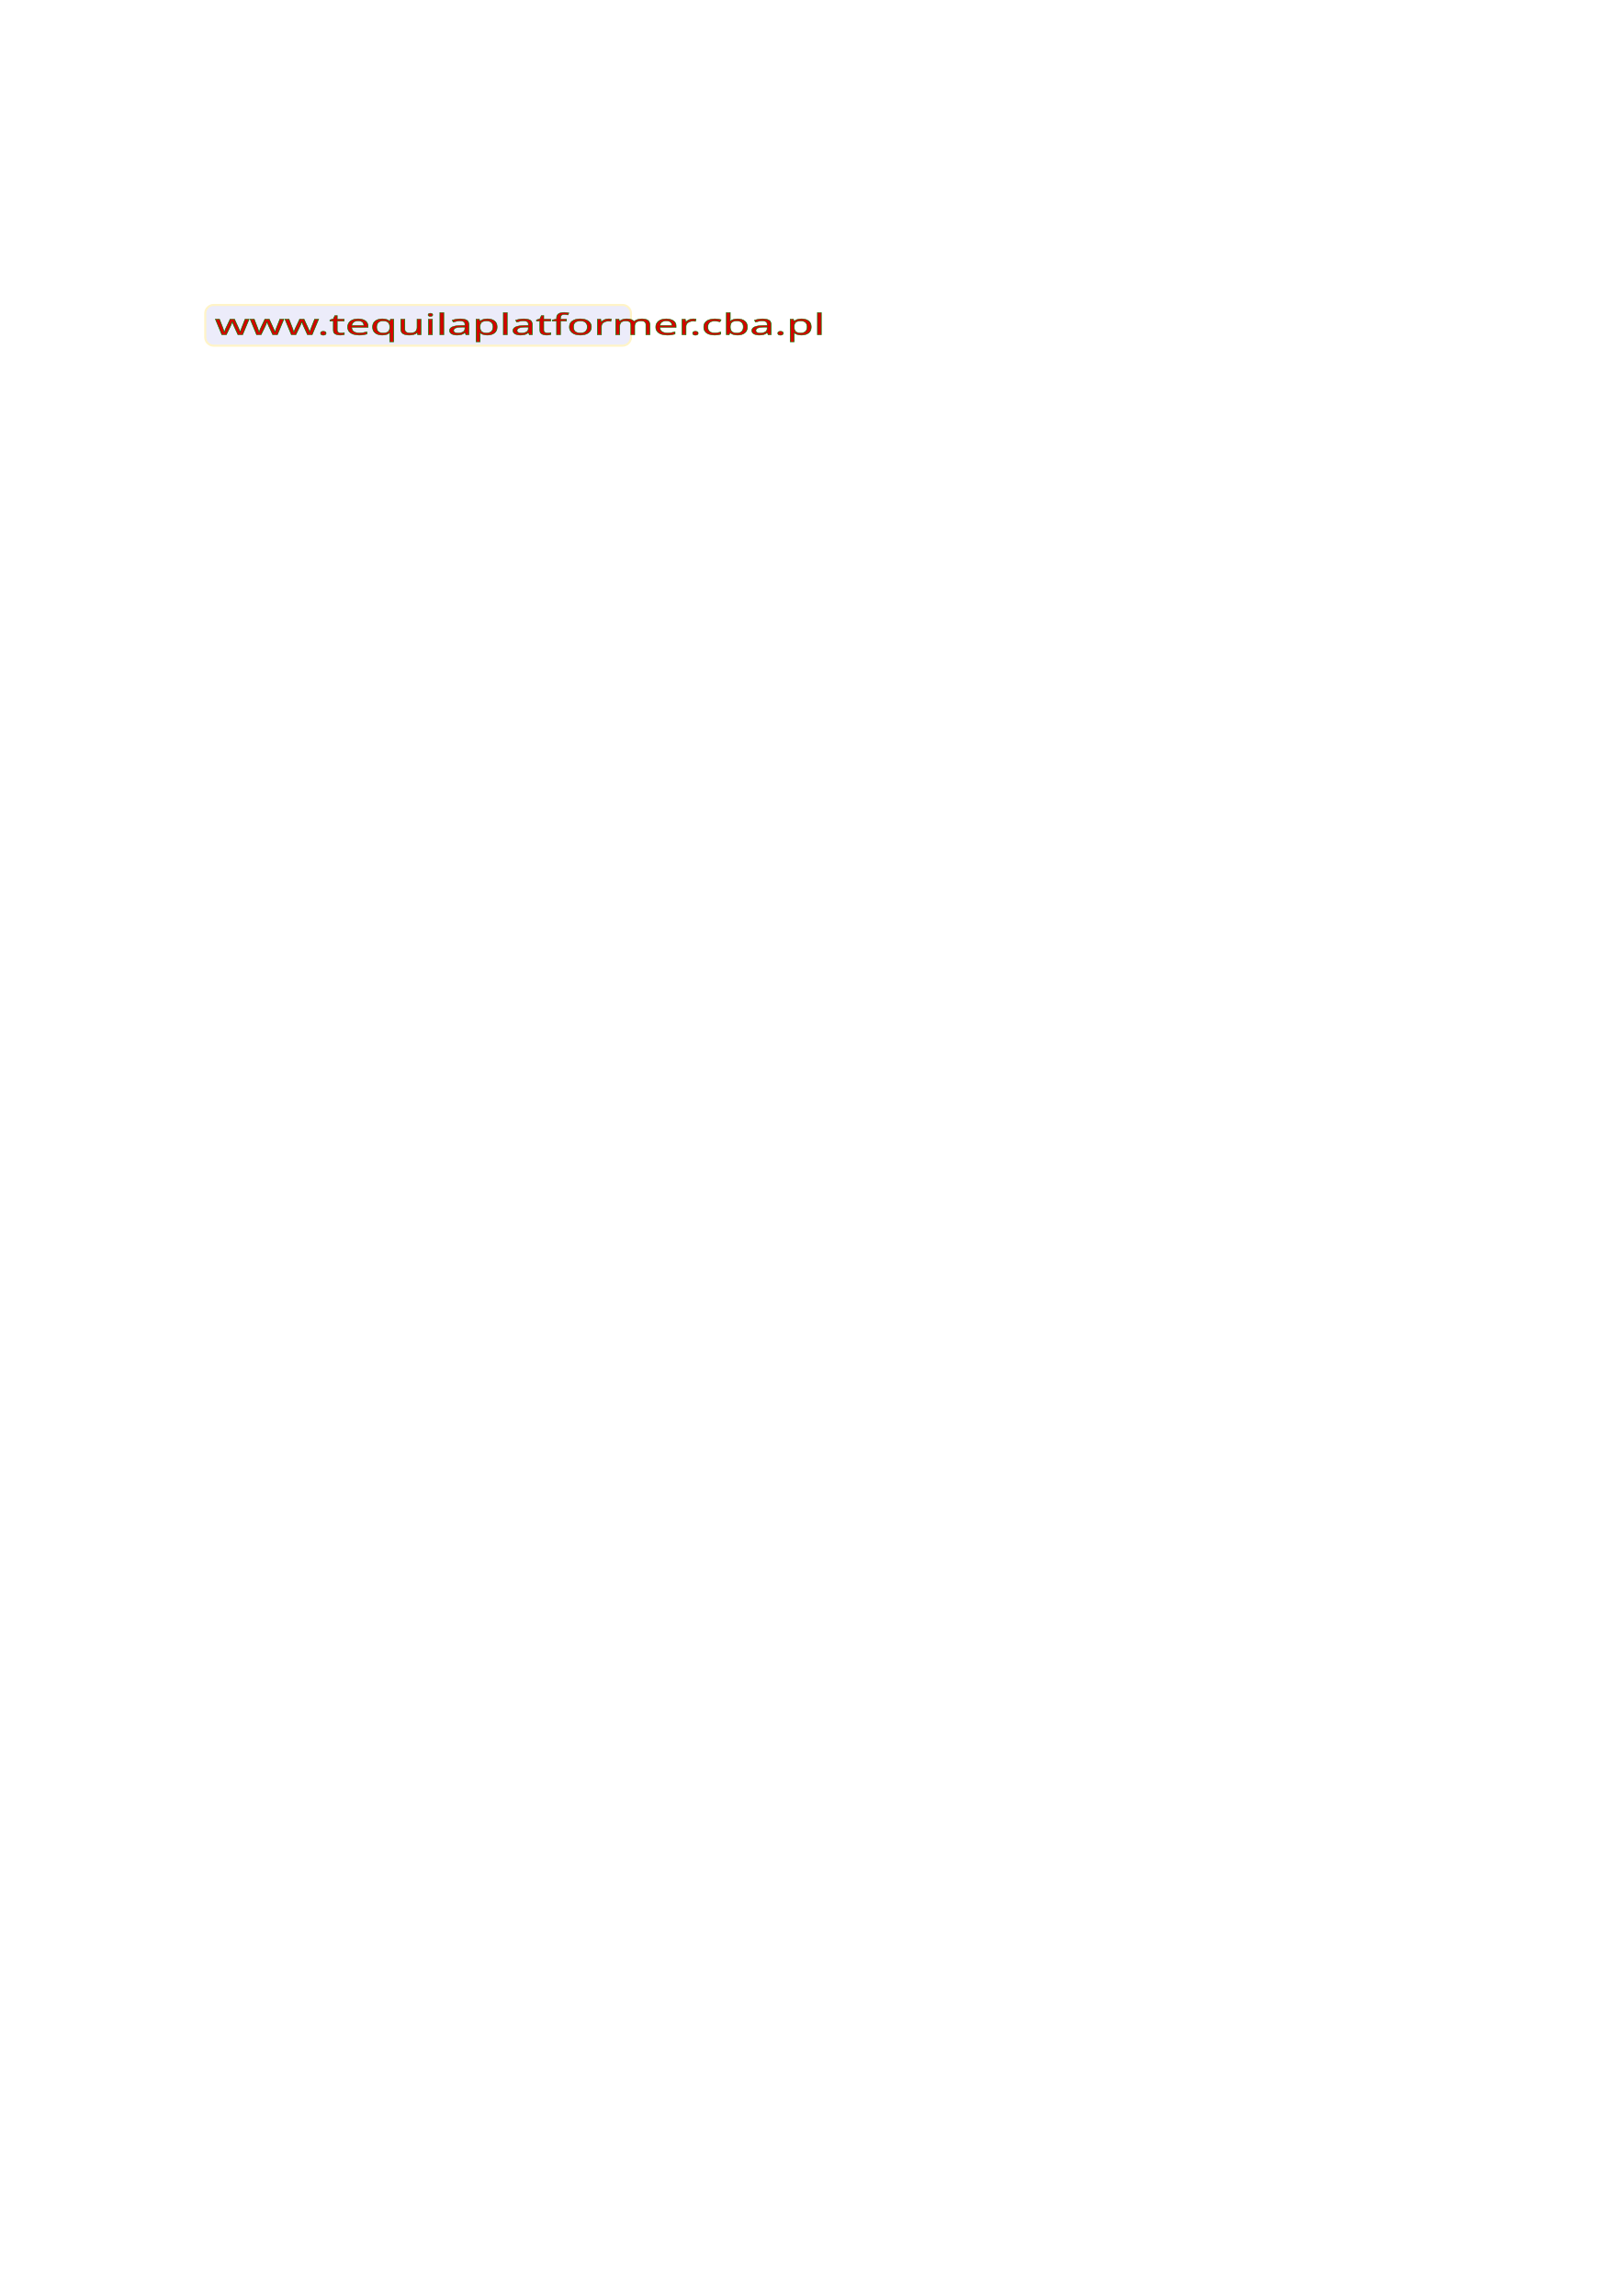
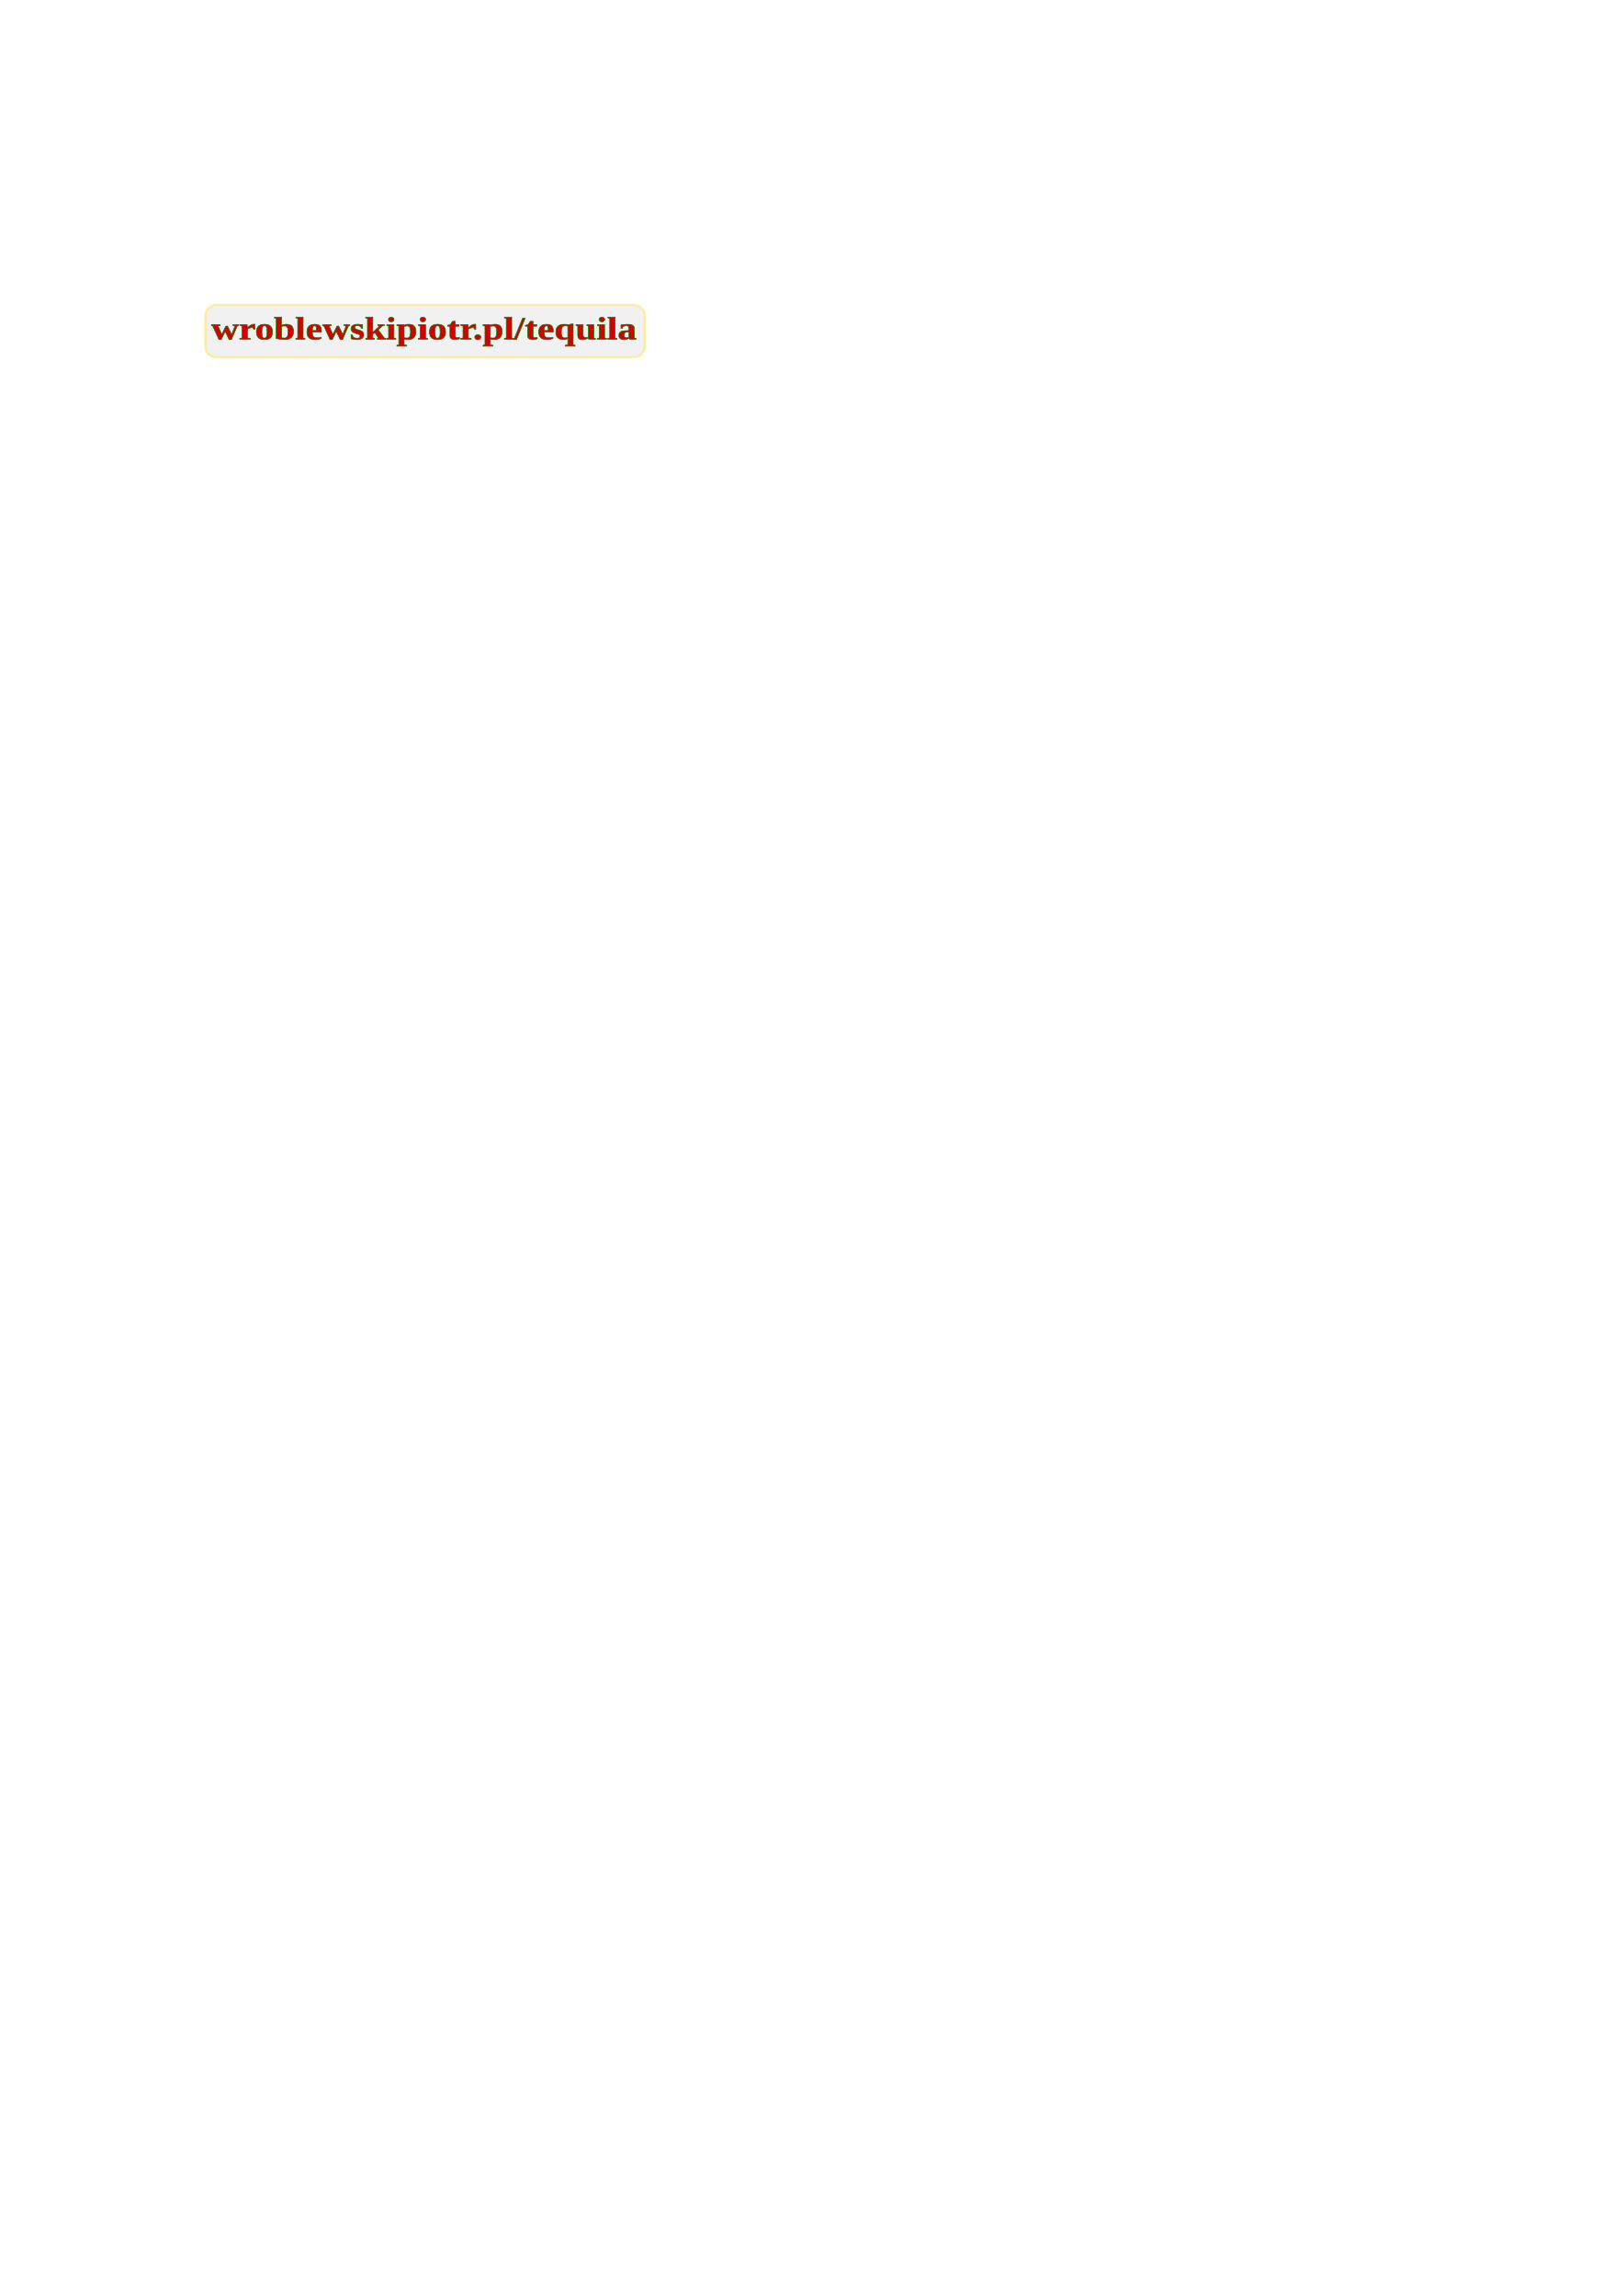
<svg xmlns="http://www.w3.org/2000/svg" width="210mm" height="297mm" viewBox="0 0 744.094 1052.362" id="svg4177" version="1.1">
  <defs id="defs4179" />
  <g id="layer1">
-     <rect style="opacity:0.263;fill:#8787de;fill-opacity:0.615;fill-rule:nonzero;stroke:#ffd42a;stroke-width:0.951;stroke-linejoin:round;stroke-miterlimit:4.3;stroke-dasharray:none;stroke-opacity:1" id="rect4725" width="195.101" height="18.664" x="94.054" y="139.779" ry="3.89" />
+     <rect style="opacity:0.434;fill:#cccccc;fill-opacity:0.615;fill-rule:nonzero;stroke:#ffd42a;stroke-width:1.092;stroke-linejoin:round;stroke-miterlimit:4.3;stroke-dasharray:none;stroke-opacity:1" id="rect4725" width="201.274" height="23.827" x="94.124" y="139.849" ry="4.966" />
    <text xml:space="preserve" style="font-style:normal;font-variant:normal;font-weight:normal;font-stretch:condensed;font-size:17.5px;line-height:125%;font-family:Arial;-inkscape-font-specification:'Arial, Condensed';text-align:start;letter-spacing:0px;word-spacing:0px;writing-mode:lr-tb;text-anchor:start;fill:#000000;fill-opacity:1;stroke:none;stroke-width:1px;stroke-linecap:butt;stroke-linejoin:miter;stroke-opacity:1;" x="108.844" y="149.538" id="text3334">
      <tspan id="tspan3336" x="108.844" y="149.538" />
    </text>
-     <text xml:space="preserve" style="font-style:normal;font-variant:normal;font-weight:normal;font-stretch:condensed;font-size:16.499px;line-height:125%;font-family:'Agency FB';-inkscape-font-specification:'Agency FB, Condensed';text-align:start;letter-spacing:0px;word-spacing:0px;writing-mode:lr-tb;text-anchor:start;fill:#d40000;fill-opacity:1;stroke:#008000;stroke-width:0.234;stroke-linecap:butt;stroke-linejoin:miter;stroke-miterlimit:4.3;stroke-dasharray:none;stroke-opacity:1;" x="80.15" y="188.547" id="text3338" transform="scale(1.228618,0.8139224)">
-       <tspan id="tspan3340" x="80.15" y="188.547" style="font-style:normal;font-variant:normal;font-weight:normal;font-stretch:condensed;font-size:16.499px;line-height:125%;font-family:'Agency FB';-inkscape-font-specification:'Agency FB, Condensed';text-align:start;writing-mode:lr-tb;text-anchor:start;fill:#d40000;stroke:#008000;stroke-width:0.234;stroke-miterlimit:4.3;stroke-dasharray:none;">www.tequilaplatformer.cba.pl</tspan>
+     <text xml:space="preserve" style="font-style:normal;font-variant:normal;font-weight:normal;font-stretch:normal;font-size:20.999px;line-height:125%;font-family:Smokum;-inkscape-font-specification:'Smokum, Normal';text-align:start;letter-spacing:0px;word-spacing:0px;writing-mode:lr-tb;text-anchor:start;fill:#d40000;fill-opacity:1;stroke:#008000;stroke-width:0.281;stroke-linecap:butt;stroke-linejoin:miter;stroke-miterlimit:4.3;stroke-dasharray:none;stroke-opacity:1" x="89.075" y="169.148" id="text3338" transform="scale(1.087472,0.9195639)">
+       <tspan id="tspan3340" x="89.075" y="169.148" style="font-style:normal;font-variant:normal;font-weight:bold;font-stretch:normal;font-size:16.005px;line-height:125%;font-family:'Times New Roman';-inkscape-font-specification:'Times New Roman, Bold';text-align:start;writing-mode:lr-tb;text-anchor:start;fill:#d40000;stroke:#008000;stroke-width:0.281;stroke-miterlimit:4.3;stroke-dasharray:none">wroblewskipiotr.pl/tequila</tspan>
    </text>
  </g>
</svg>
